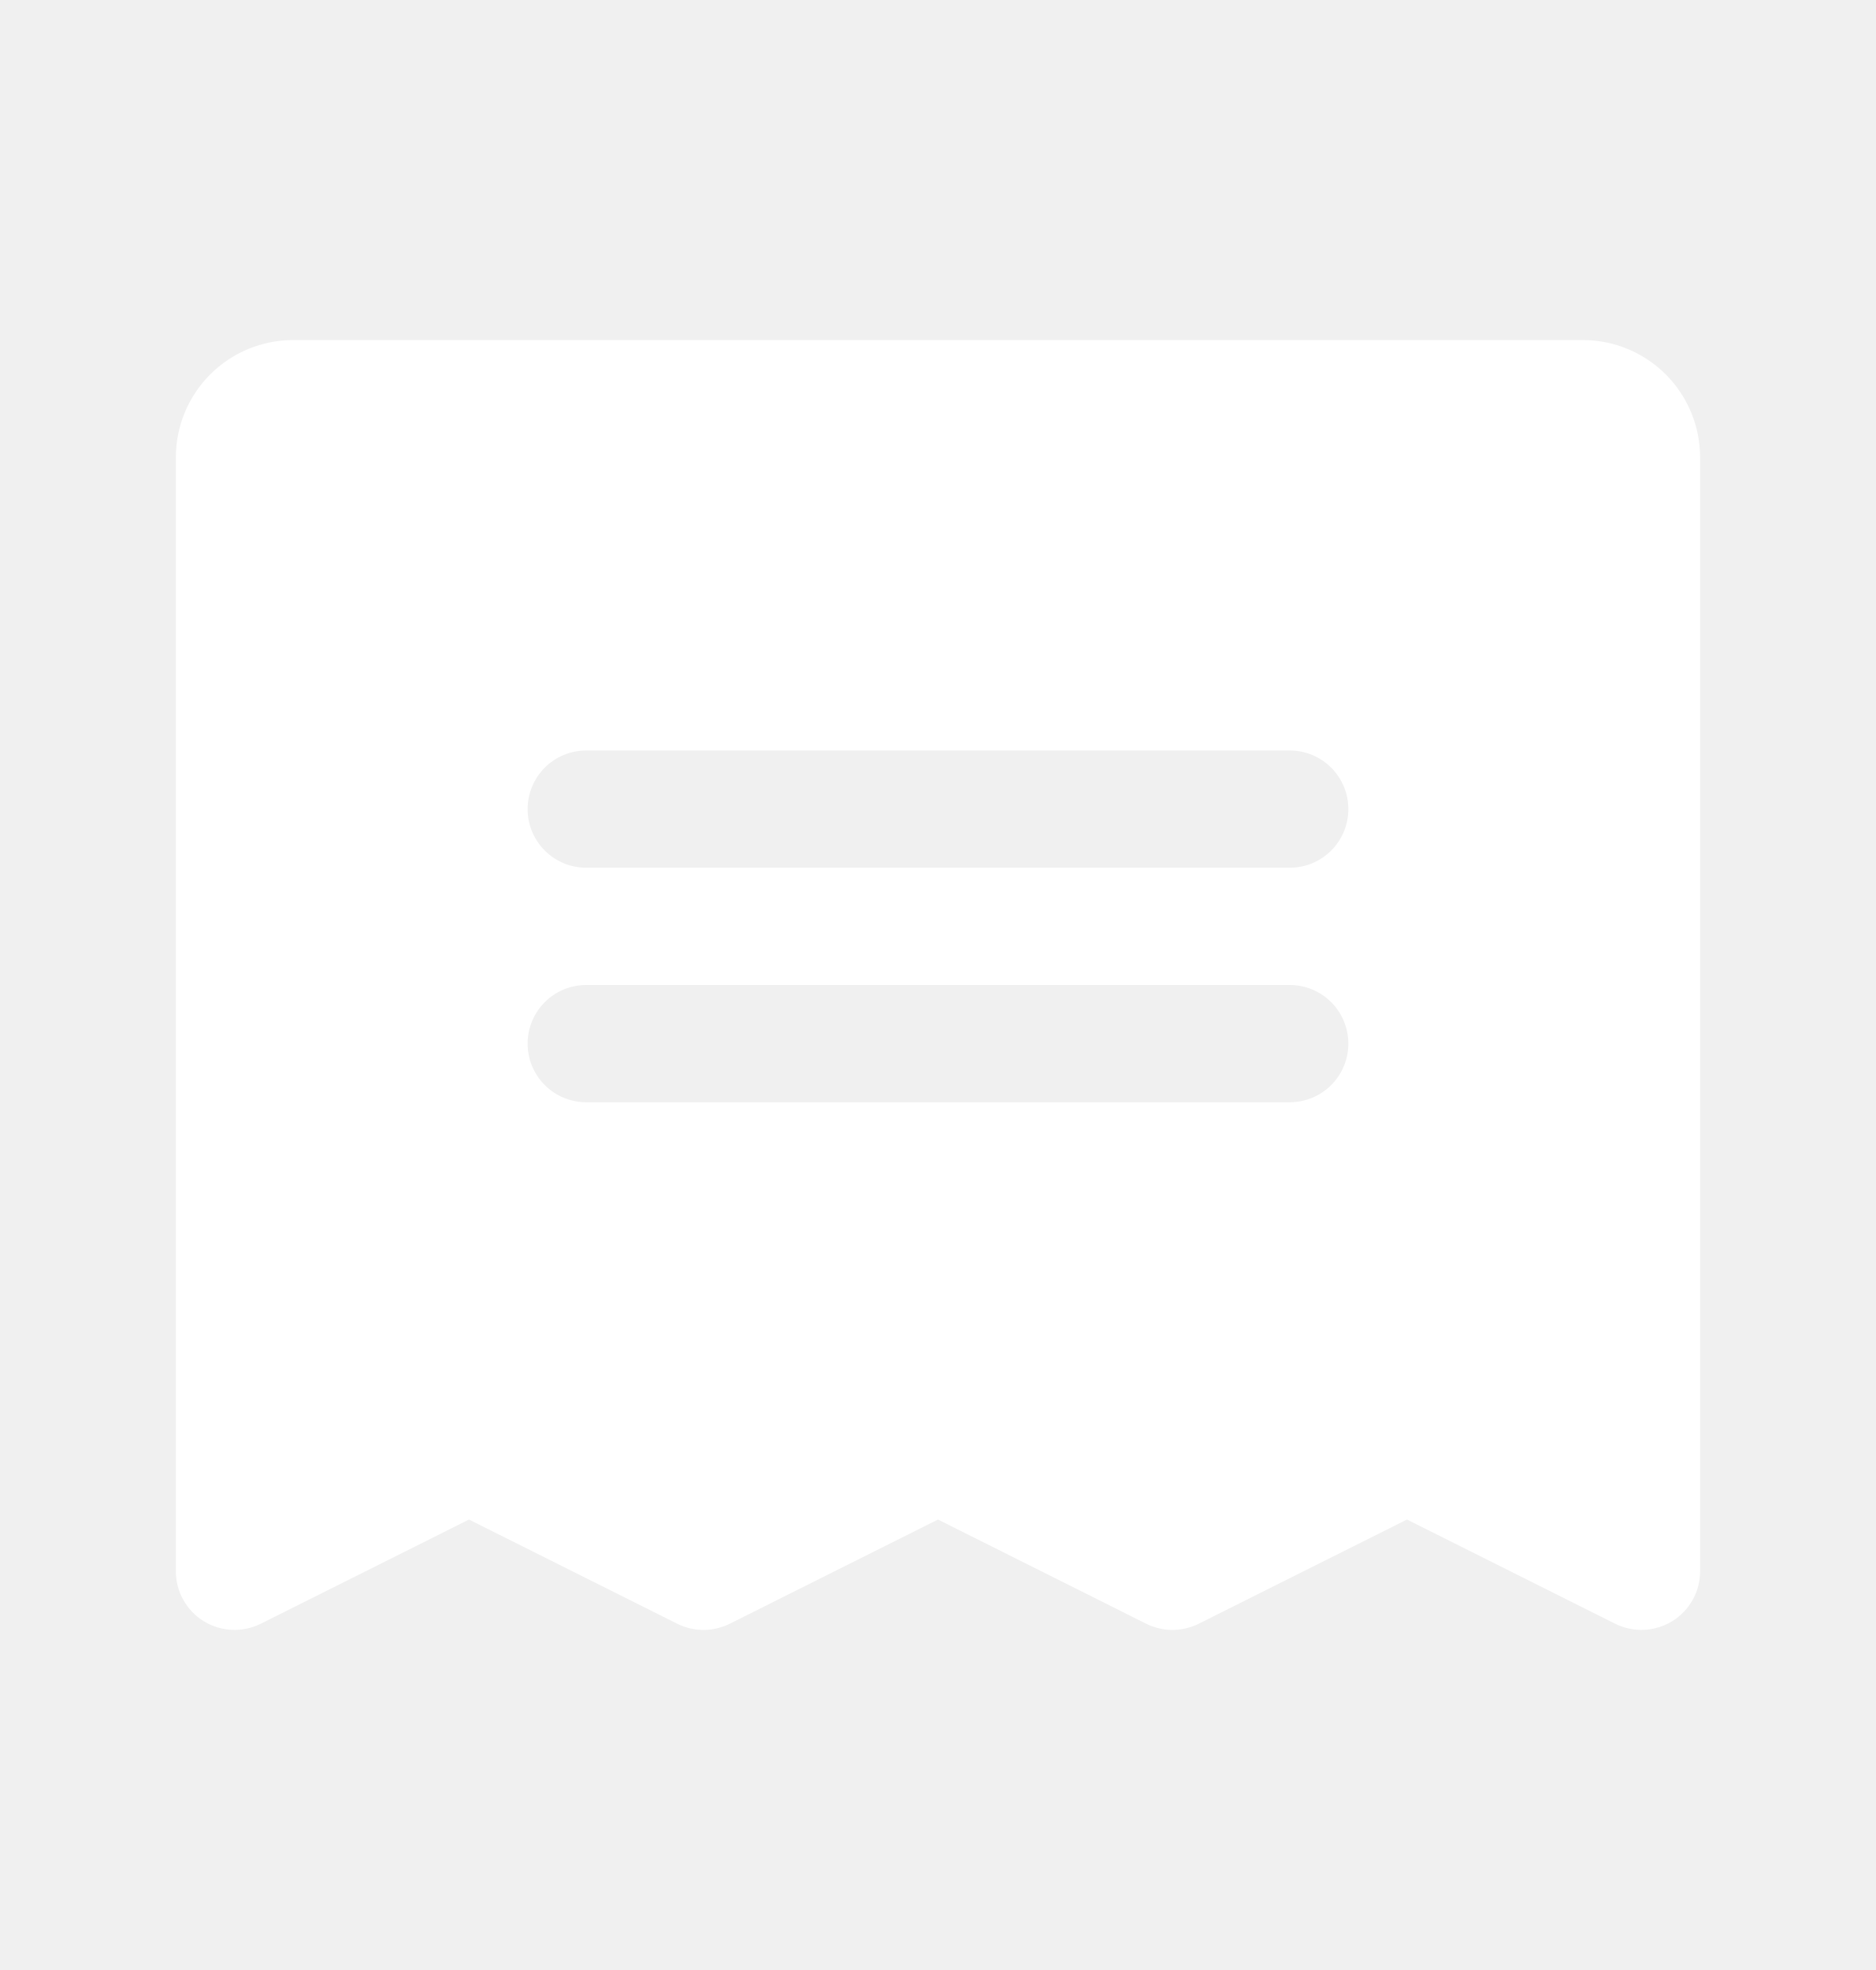
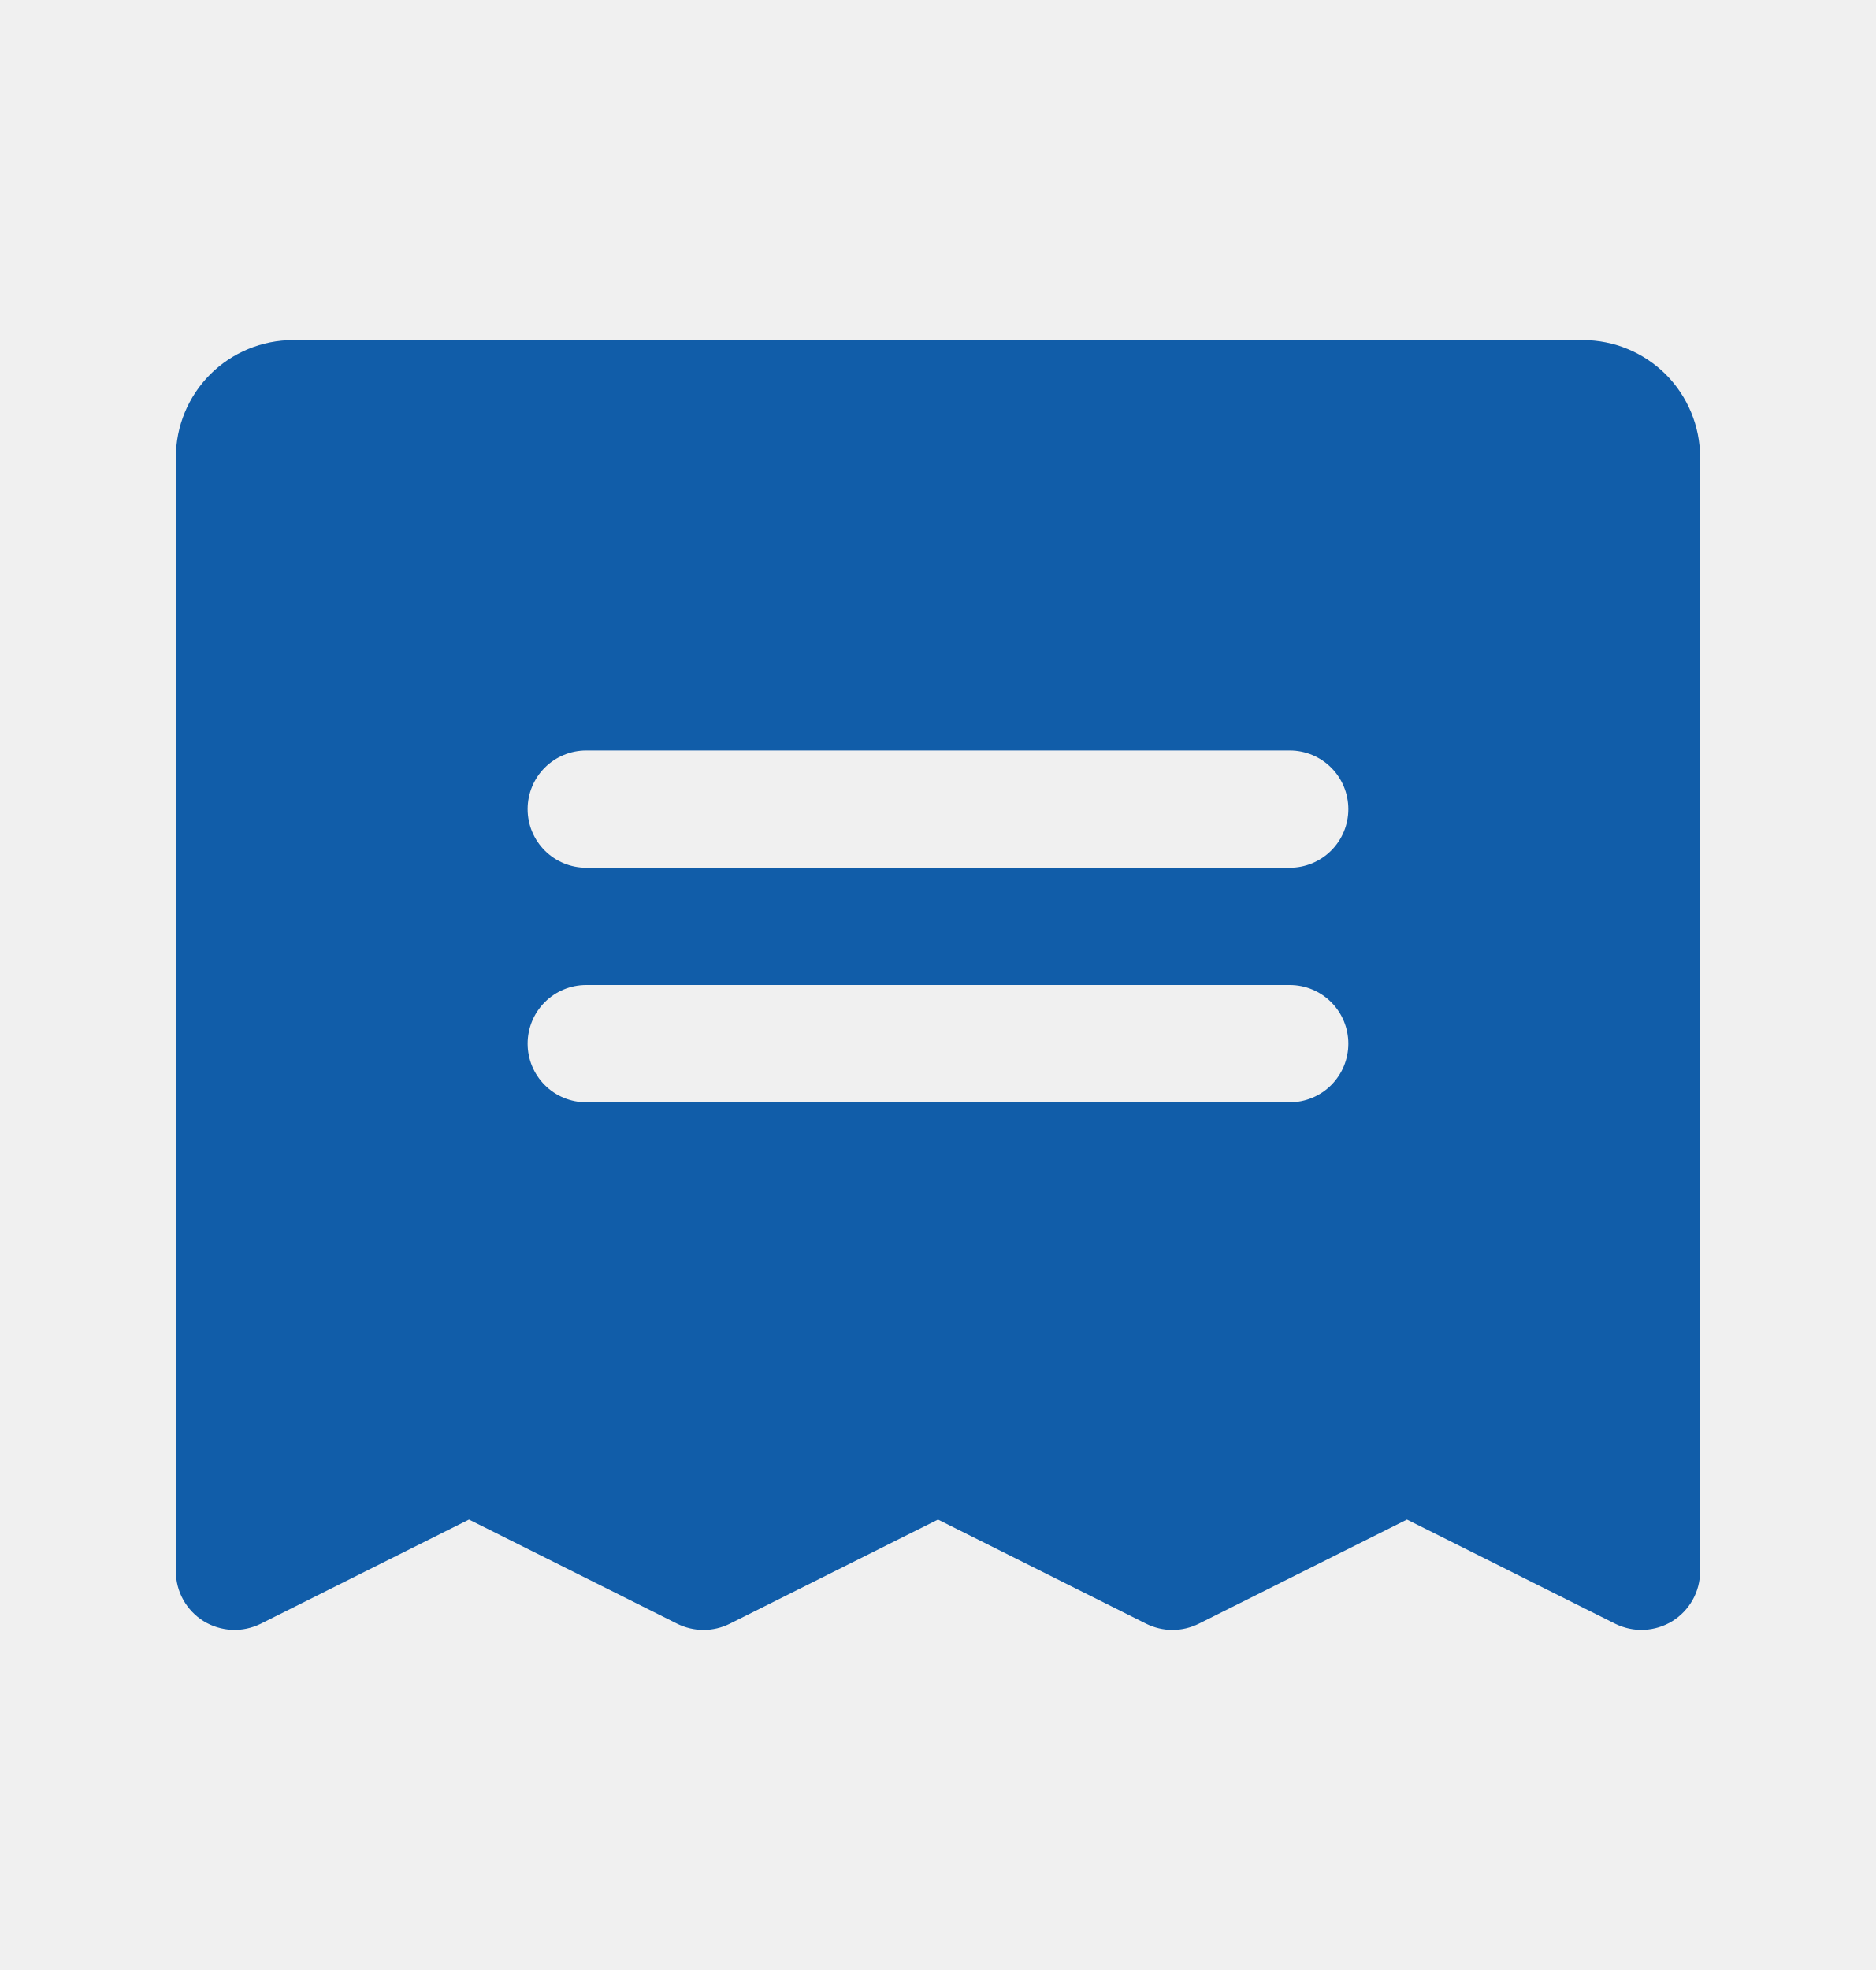
<svg xmlns="http://www.w3.org/2000/svg" width="20" height="21" viewBox="0 0 20 21" fill="none">
-   <path d="M16.875 3.625H3.125C2.793 3.625 2.476 3.757 2.241 3.991C2.007 4.226 1.875 4.543 1.875 4.875V16.75C1.875 16.857 1.902 16.961 1.954 17.054C2.006 17.147 2.081 17.226 2.172 17.282C2.262 17.337 2.366 17.369 2.472 17.374C2.579 17.379 2.684 17.356 2.78 17.309L5 16.198L7.22 17.309C7.307 17.352 7.403 17.375 7.5 17.375C7.597 17.375 7.693 17.352 7.78 17.309L10 16.198L12.22 17.309C12.307 17.352 12.403 17.375 12.5 17.375C12.597 17.375 12.693 17.352 12.78 17.309L15 16.198L17.22 17.309C17.316 17.356 17.421 17.379 17.528 17.374C17.634 17.369 17.738 17.337 17.828 17.282C17.919 17.226 17.994 17.147 18.046 17.054C18.098 16.961 18.125 16.857 18.125 16.75V4.875C18.125 4.543 17.993 4.226 17.759 3.991C17.524 3.757 17.206 3.625 16.875 3.625ZM13.75 11.75H6.25C6.084 11.75 5.925 11.684 5.808 11.567C5.691 11.45 5.625 11.291 5.625 11.125C5.625 10.959 5.691 10.8 5.808 10.683C5.925 10.566 6.084 10.5 6.25 10.5H13.75C13.916 10.5 14.075 10.566 14.192 10.683C14.309 10.8 14.375 10.959 14.375 11.125C14.375 11.291 14.309 11.45 14.192 11.567C14.075 11.684 13.916 11.75 13.75 11.75ZM13.75 9.25H6.25C6.084 9.25 5.925 9.184 5.808 9.067C5.691 8.95 5.625 8.791 5.625 8.625C5.625 8.459 5.691 8.3 5.808 8.183C5.925 8.066 6.084 8 6.25 8H13.75C13.916 8 14.075 8.066 14.192 8.183C14.309 8.3 14.375 8.459 14.375 8.625C14.375 8.791 14.309 8.95 14.192 9.067C14.075 9.184 13.916 9.25 13.75 9.25Z" fill="white" />
+   <path d="M16.875 3.625H3.125C2.793 3.625 2.476 3.757 2.241 3.991C2.007 4.226 1.875 4.543 1.875 4.875V16.75C1.875 16.857 1.902 16.961 1.954 17.054C2.006 17.147 2.081 17.226 2.172 17.282C2.262 17.337 2.366 17.369 2.472 17.374C2.579 17.379 2.684 17.356 2.78 17.309L5 16.198L7.22 17.309C7.307 17.352 7.403 17.375 7.5 17.375C7.597 17.375 7.693 17.352 7.78 17.309L10 16.198L12.22 17.309C12.307 17.352 12.403 17.375 12.5 17.375C12.597 17.375 12.693 17.352 12.78 17.309L15 16.198L17.22 17.309C17.316 17.356 17.421 17.379 17.528 17.374C17.634 17.369 17.738 17.337 17.828 17.282C17.919 17.226 17.994 17.147 18.046 17.054C18.098 16.961 18.125 16.857 18.125 16.75V4.875C18.125 4.543 17.993 4.226 17.759 3.991C17.524 3.757 17.206 3.625 16.875 3.625ZM13.75 11.75H6.25C6.084 11.75 5.925 11.684 5.808 11.567C5.691 11.45 5.625 11.291 5.625 11.125C5.625 10.959 5.691 10.8 5.808 10.683C5.925 10.566 6.084 10.5 6.25 10.5H13.75C13.916 10.5 14.075 10.566 14.192 10.683C14.309 10.8 14.375 10.959 14.375 11.125C14.375 11.291 14.309 11.45 14.192 11.567C14.075 11.684 13.916 11.75 13.75 11.75ZM13.75 9.25H6.25C6.084 9.25 5.925 9.184 5.808 9.067C5.691 8.95 5.625 8.791 5.625 8.625C5.625 8.459 5.691 8.3 5.808 8.183C5.925 8.066 6.084 8 6.25 8H13.75C13.916 8 14.075 8.066 14.192 8.183C14.309 8.3 14.375 8.459 14.375 8.625C14.375 8.791 14.309 8.95 14.192 9.067C14.075 9.184 13.916 9.25 13.75 9.25Z" fill="#115DA9" />
</svg>
